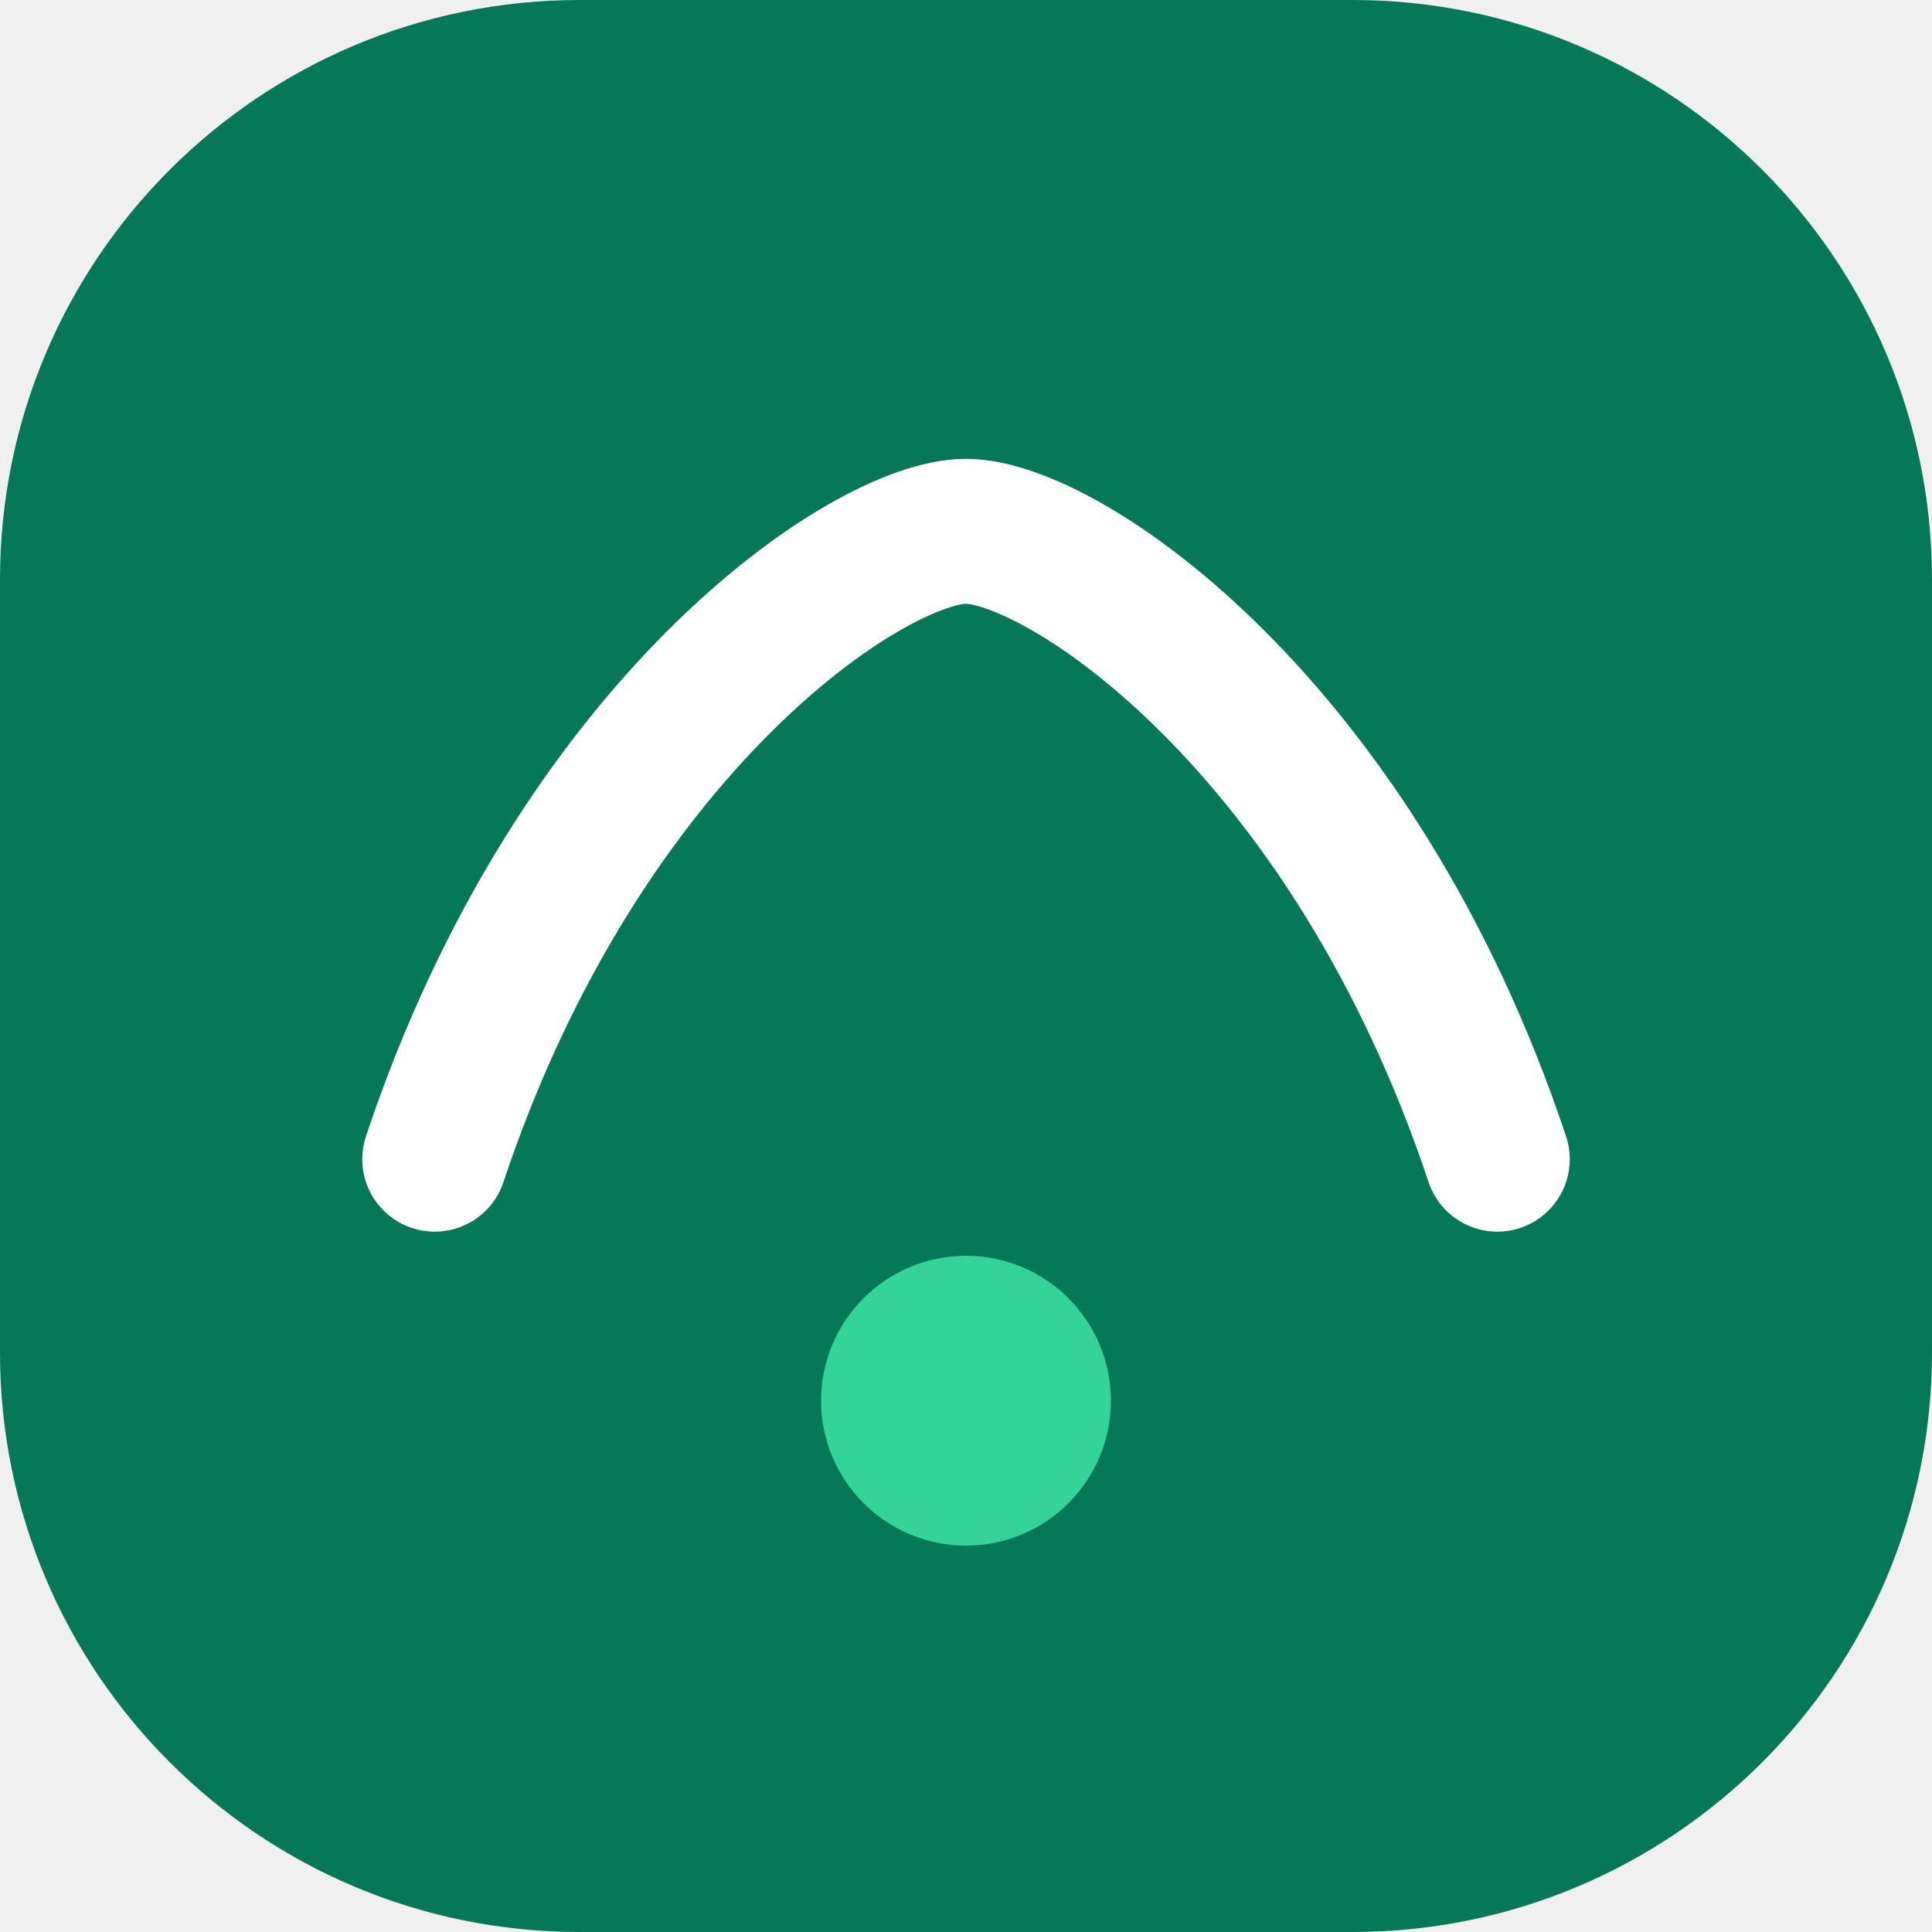
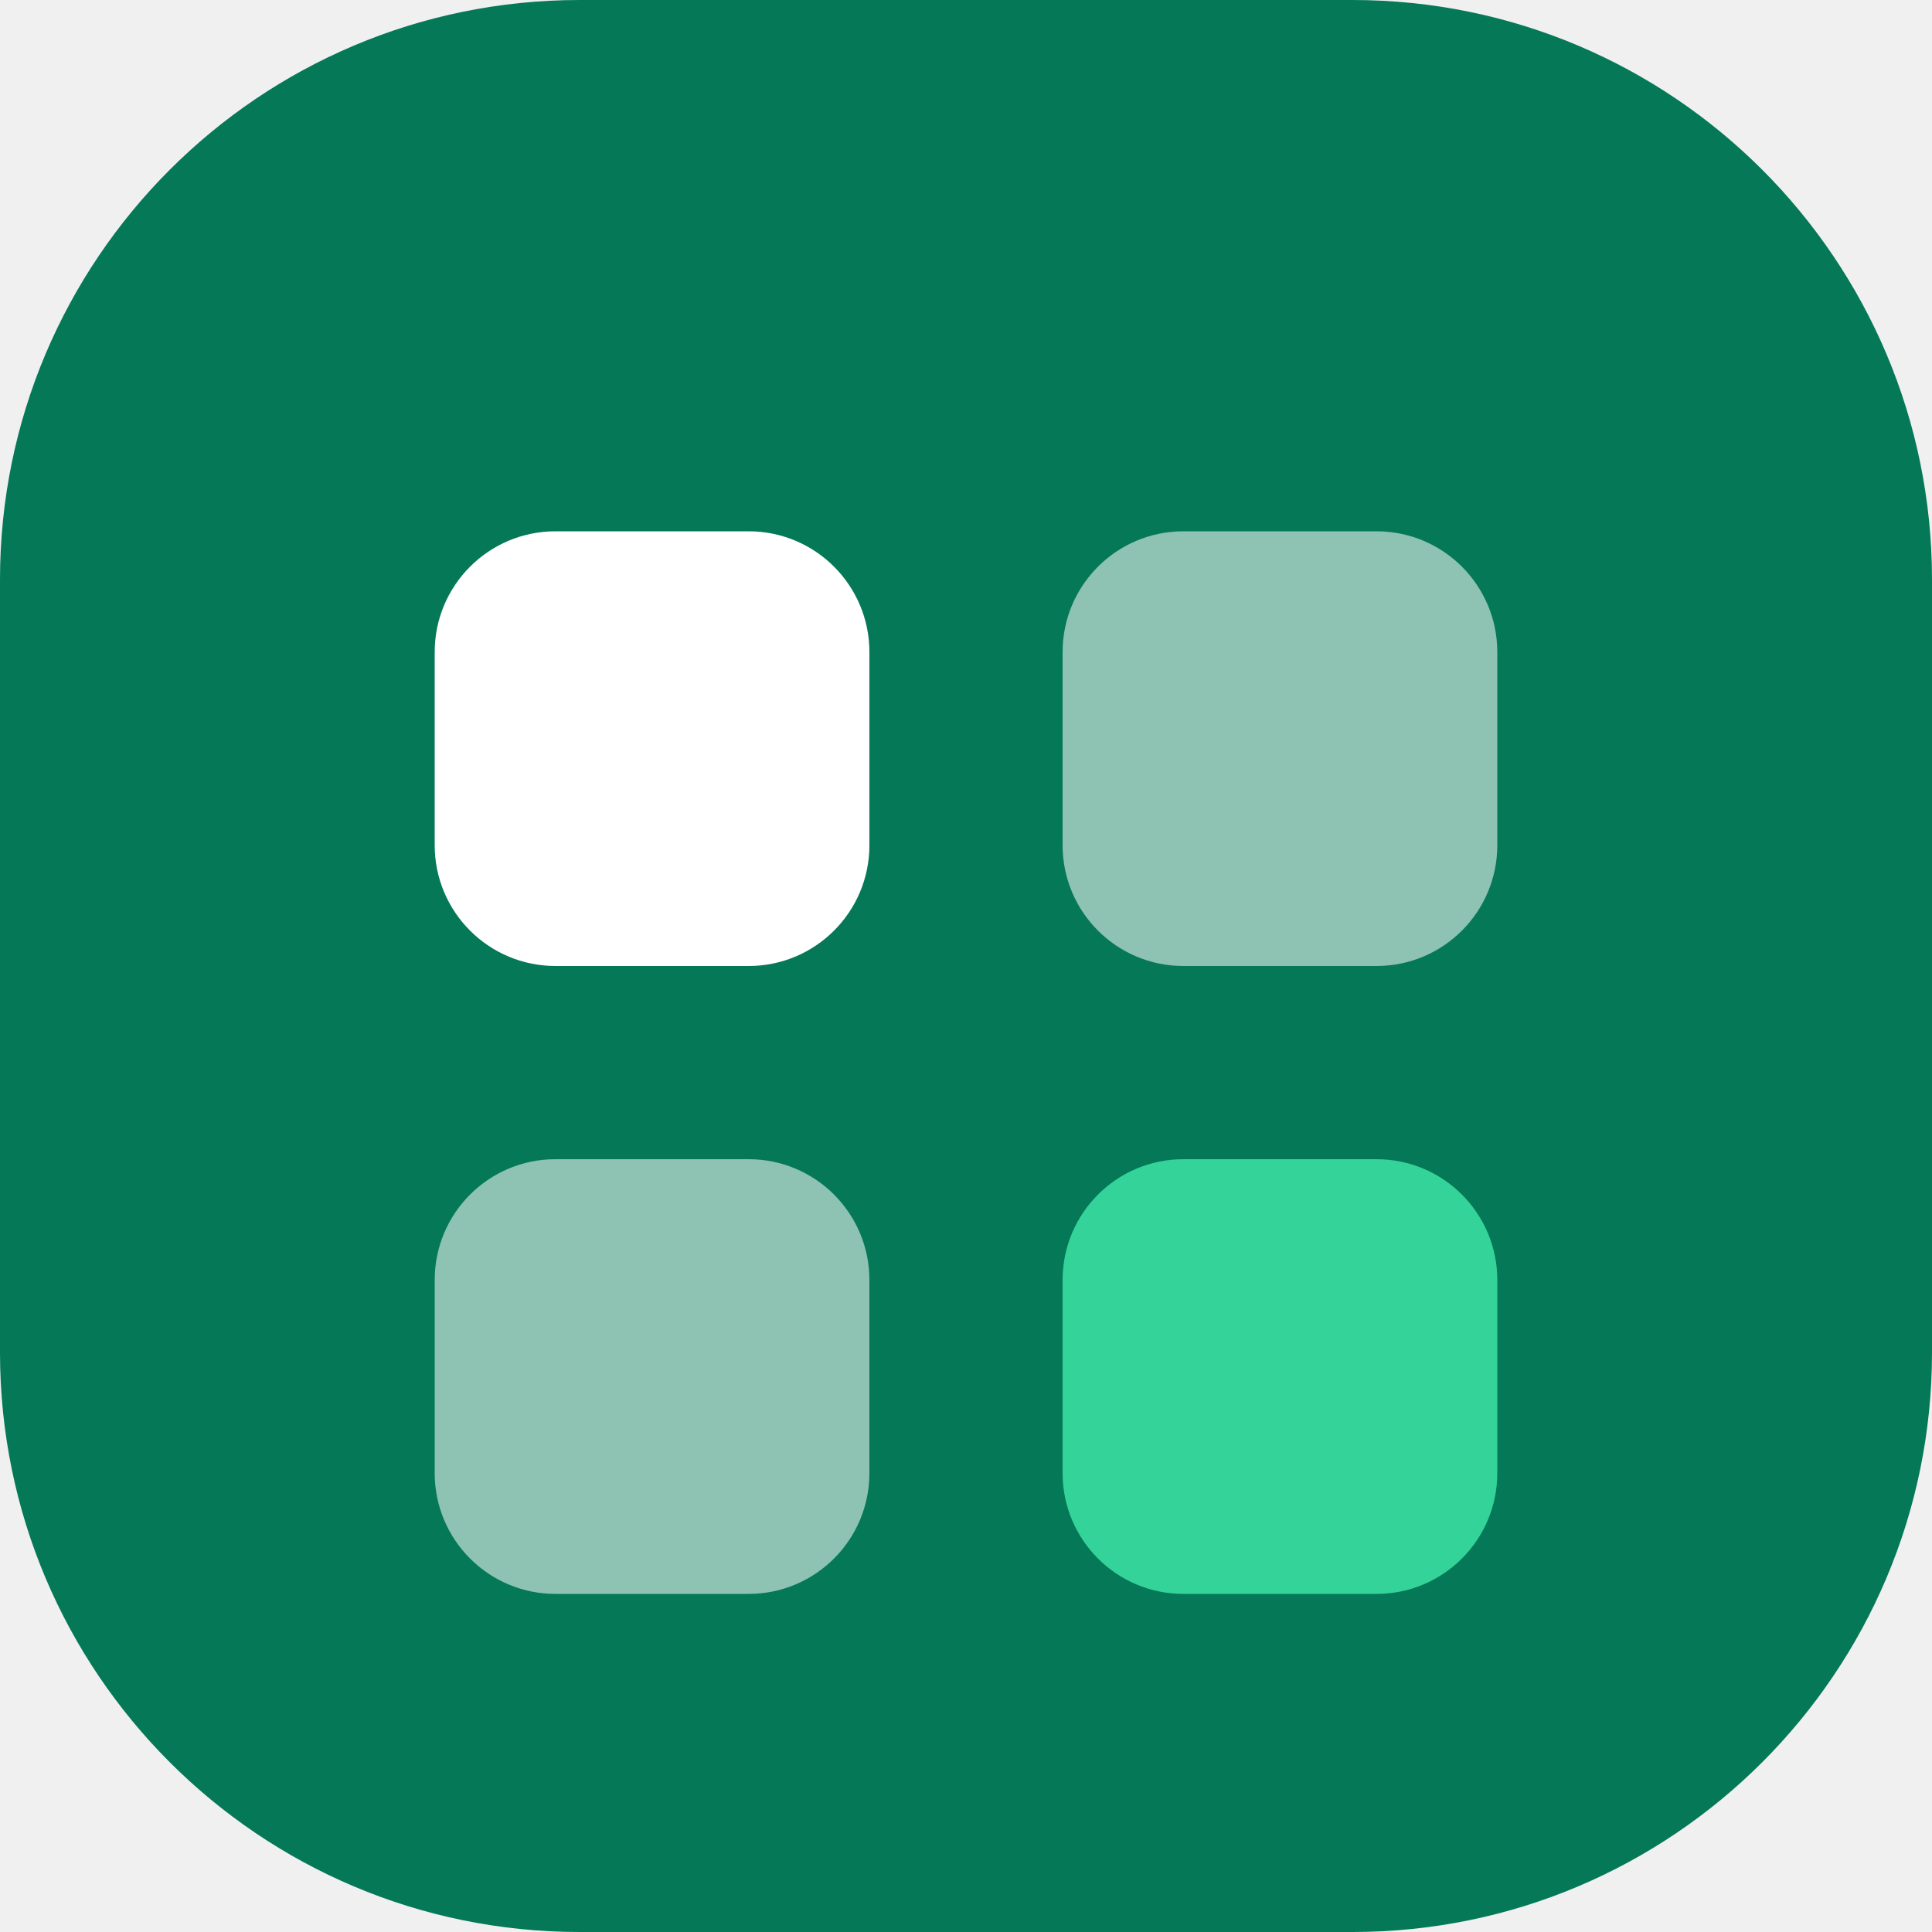
<svg xmlns="http://www.w3.org/2000/svg" viewBox="0 0 40 40" fill="none">
  <rect width="40" height="40" rx="12" fill="#047857" />
-   <path d="M9 24c3-9 9-13 11-13s8 4 11 13" stroke="#ffffff" stroke-width="3" stroke-linecap="round" />
-   <circle cx="20" cy="29" r="3" fill="#34d399" />
+   <rect x="9" y="11" width="9" height="9" rx="2.5" fill="#ffffff" />
+   <rect x="22" y="11" width="9" height="9" rx="2.5" fill="#ffffff" opacity="0.55" />
+   <rect x="9" y="24" width="9" height="9" rx="2.5" fill="#ffffff" opacity="0.55" />
+   <rect x="22" y="24" width="9" height="9" rx="2.5" fill="#34d399" />
</svg>
